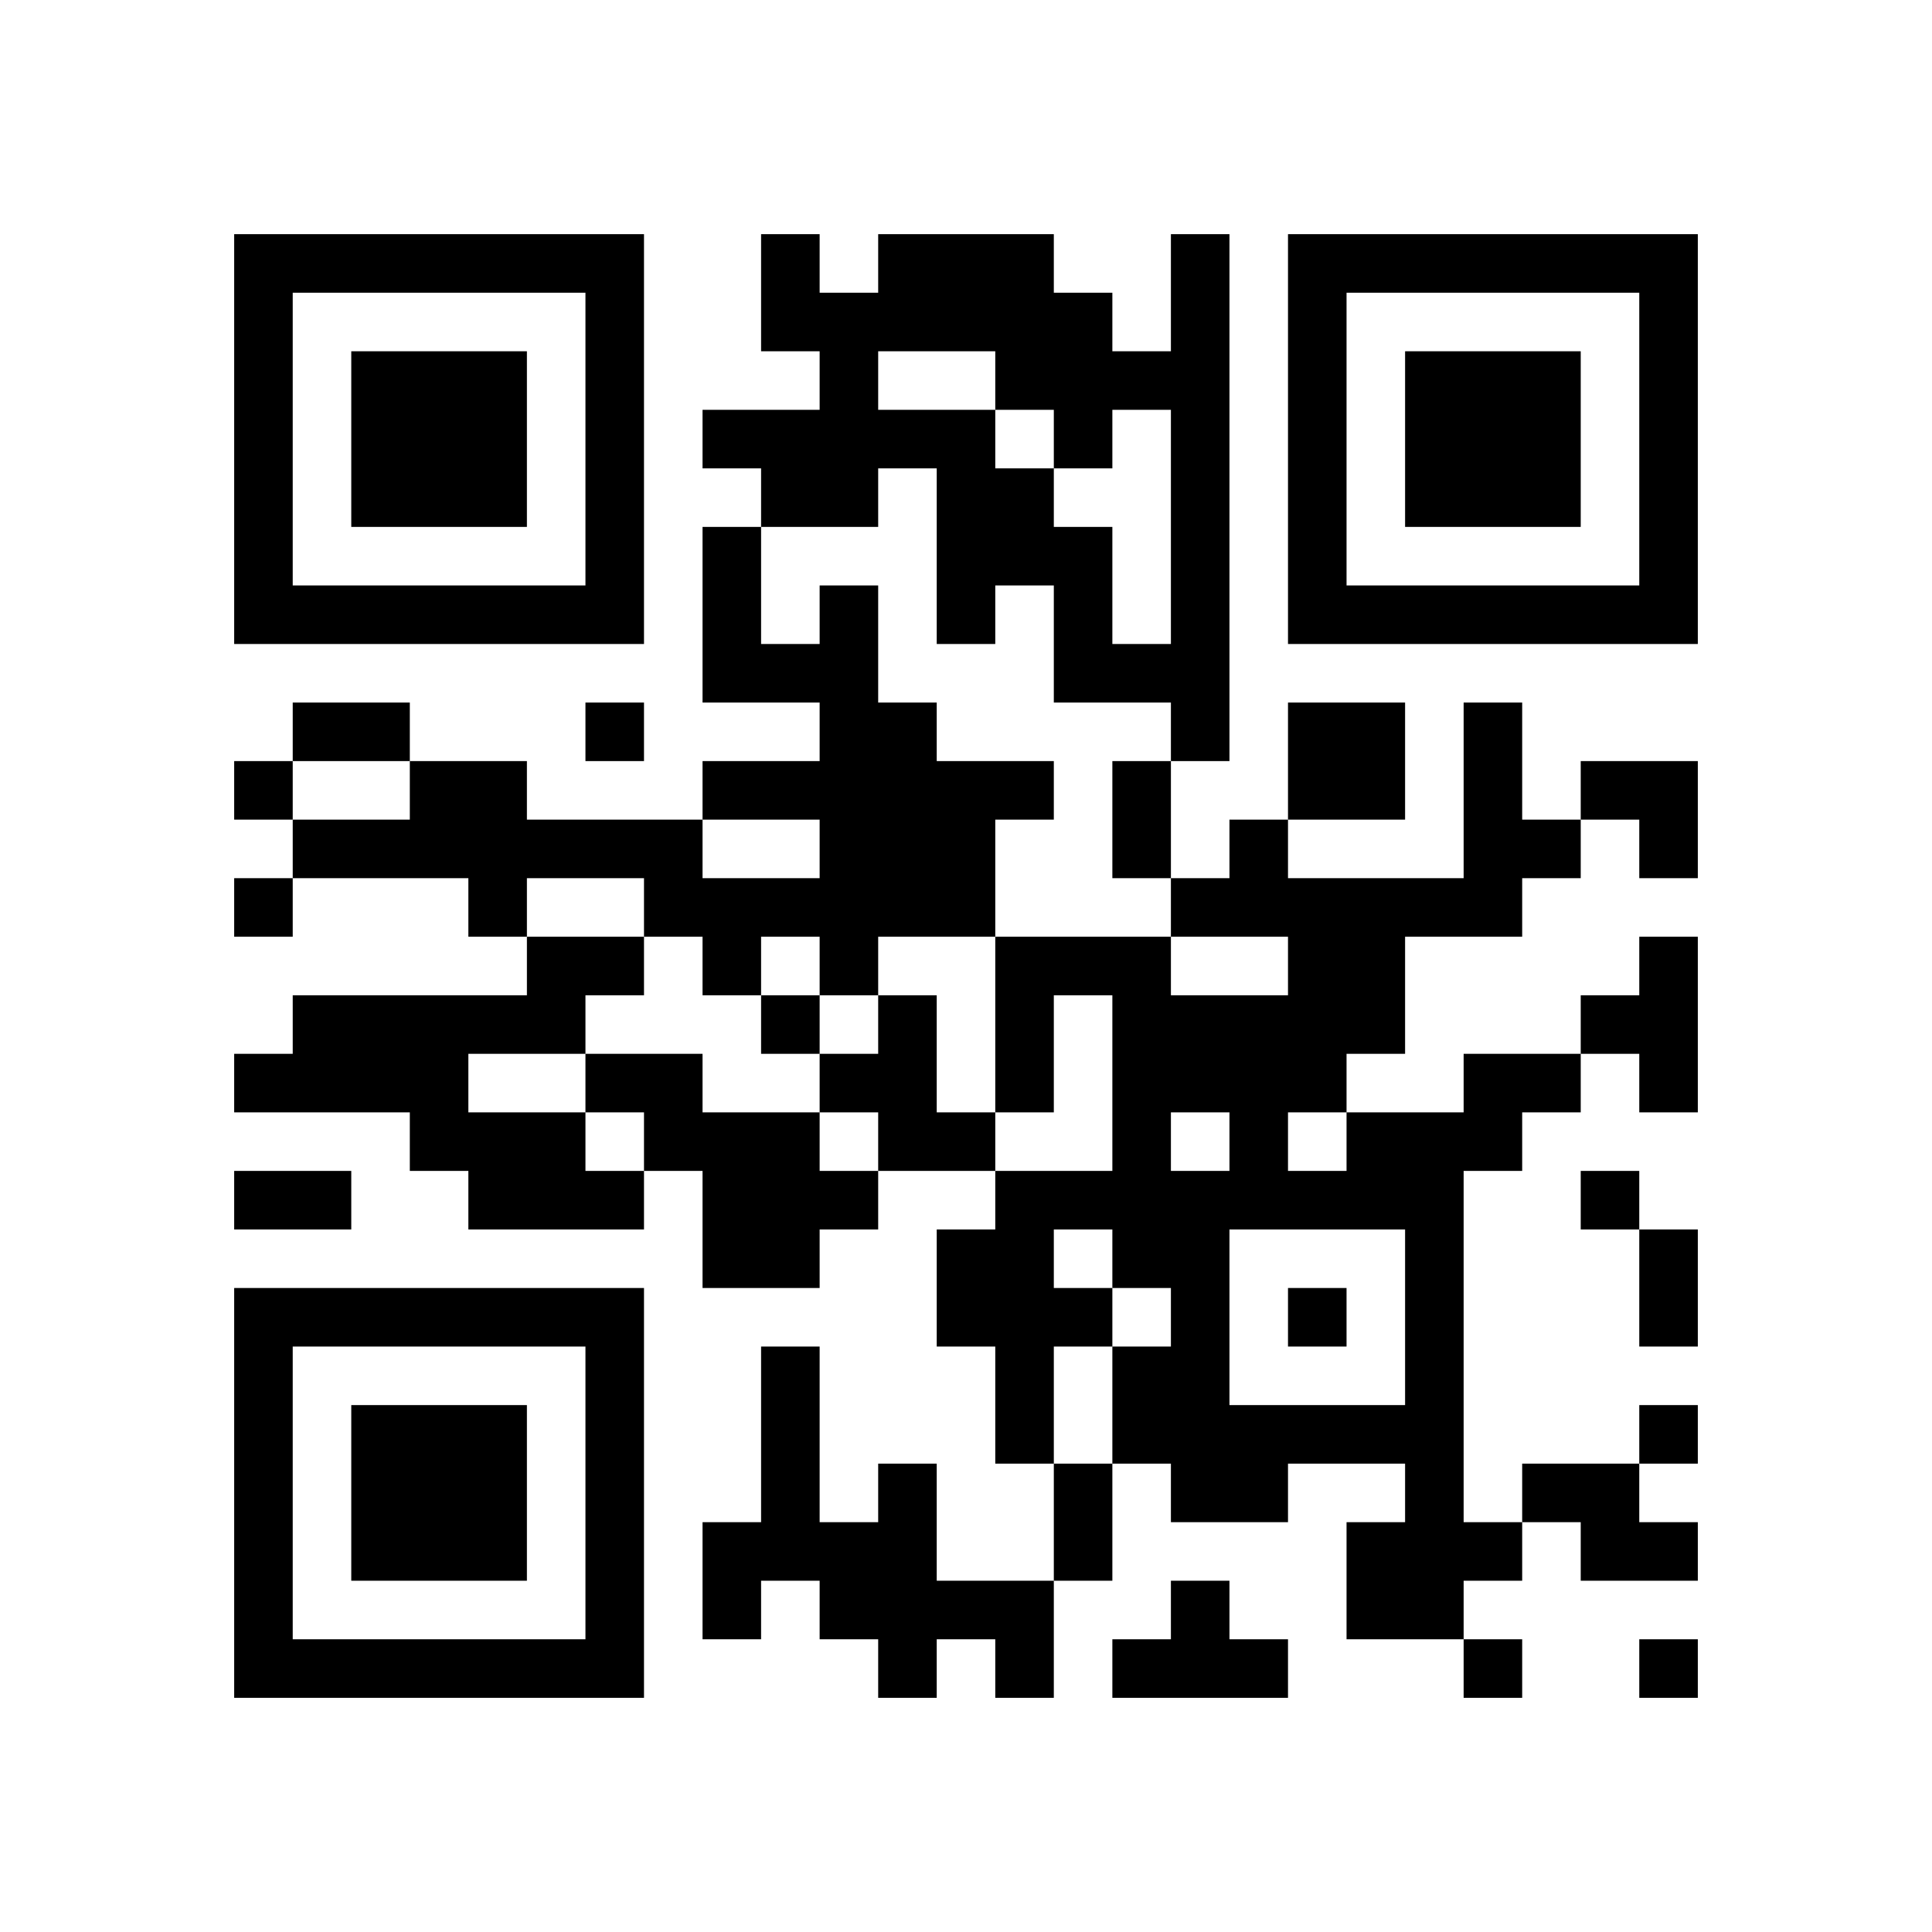
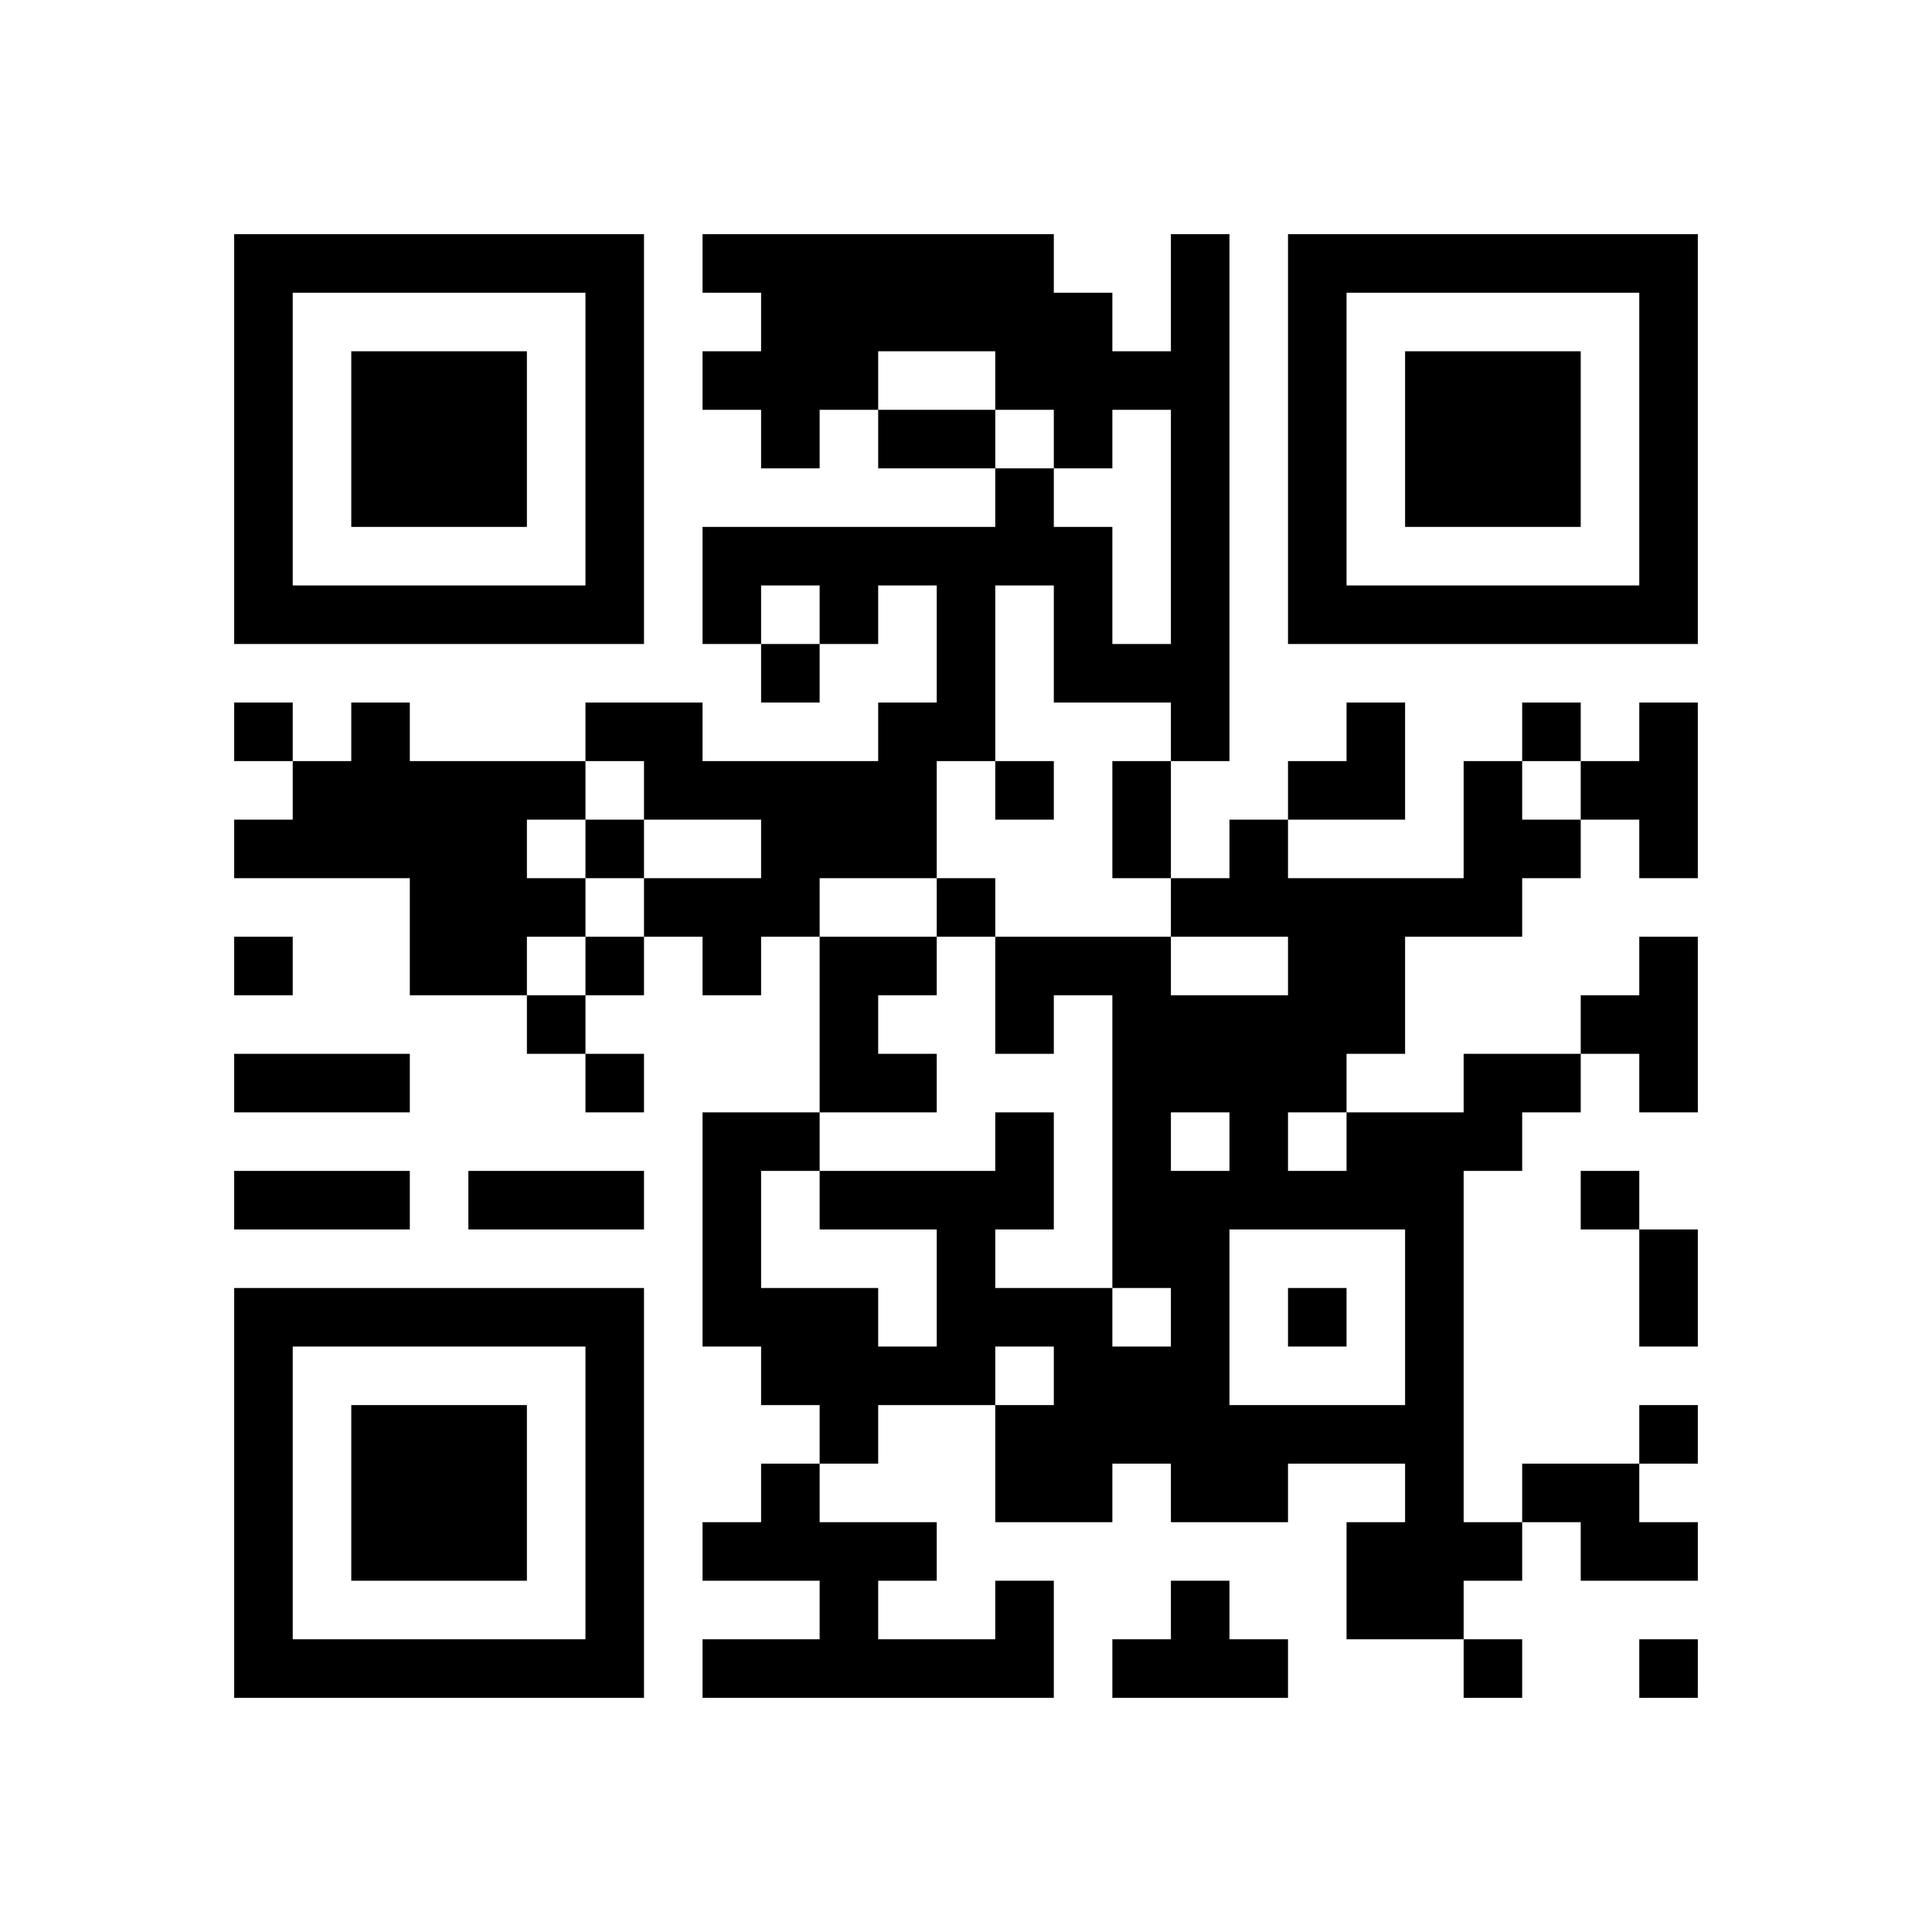
- <svg xmlns="http://www.w3.org/2000/svg" width="132" height="132" class="segno">
-   <path transform="scale(4)" class="qrline" stroke="#000" d="M4 4.5h7m2 0h1m1 0h3m2 0h1m1 0h7m-25 1h1m5 0h1m2 0h6m1 0h1m1 0h1m5 0h1m-25 1h1m1 0h3m1 0h1m3 0h1m2 0h4m1 0h1m1 0h3m1 0h1m-25 1h1m1 0h3m1 0h1m1 0h5m1 0h1m1 0h1m1 0h1m1 0h3m1 0h1m-25 1h1m1 0h3m1 0h1m2 0h2m1 0h2m2 0h1m1 0h1m1 0h3m1 0h1m-25 1h1m5 0h1m1 0h1m3 0h3m1 0h1m1 0h1m5 0h1m-25 1h7m1 0h1m1 0h1m1 0h1m1 0h1m1 0h1m1 0h7m-17 1h3m3 0h3m-16 1h2m3 0h1m3 0h2m4 0h1m1 0h2m1 0h1m-22 1h1m2 0h2m3 0h6m1 0h1m2 0h2m1 0h1m1 0h2m-24 1h7m2 0h3m2 0h1m1 0h1m3 0h2m1 0h1m-25 1h1m3 0h1m2 0h6m3 0h6m-17 1h2m1 0h1m1 0h1m2 0h3m2 0h2m4 0h1m-24 1h5m3 0h1m1 0h1m1 0h1m1 0h5m3 0h2m-25 1h4m2 0h2m2 0h2m1 0h1m1 0h4m2 0h2m1 0h1m-22 1h3m1 0h3m1 0h2m2 0h1m1 0h1m1 0h3m-22 1h2m2 0h3m1 0h3m2 0h8m2 0h1m-16 1h2m2 0h2m1 0h2m3 0h1m3 0h1m-25 1h7m5 0h3m1 0h1m1 0h1m1 0h1m3 0h1m-25 1h1m5 0h1m2 0h1m3 0h1m1 0h2m3 0h1m-21 1h1m1 0h3m1 0h1m2 0h1m3 0h1m1 0h6m3 0h1m-25 1h1m1 0h3m1 0h1m2 0h1m1 0h1m2 0h1m1 0h2m2 0h1m1 0h2m-24 1h1m1 0h3m1 0h1m1 0h4m2 0h1m4 0h3m1 0h2m-25 1h1m5 0h1m1 0h1m1 0h4m2 0h1m2 0h2m-21 1h7m4 0h1m1 0h1m1 0h3m3 0h1m2 0h1" />
+ <svg xmlns="http://www.w3.org/2000/svg" width="33mm" height="33mm" version="1.1" viewBox="0 0 33 33">
+   <path d="M4,4H5V5H4zM5,4H6V5H5zM6,4H7V5H6zM7,4H8V5H7zM8,4H9V5H8zM9,4H10V5H9zM10,4H11V5H10zM12,4H13V5H12zM13,4H14V5H13zM14,4H15V5H14zM15,4H16V5H15zM16,4H17V5H16zM17,4H18V5H17zM20,4H21V5H20zM22,4H23V5H22zM23,4H24V5H23zM24,4H25V5H24zM25,4H26V5H25zM26,4H27V5H26zM27,4H28V5H27zM28,4H29V5H28zM4,5H5V6H4zM10,5H11V6H10zM13,5H14V6H13zM14,5H15V6H14zM15,5H16V6H15zM16,5H17V6H16zM17,5H18V6H17zM18,5H19V6H18zM20,5H21V6H20zM22,5H23V6H22zM28,5H29V6H28zM4,6H5V7H4zM6,6H7V7H6zM7,6H8V7H7zM8,6H9V7H8zM10,6H11V7H10zM12,6H13V7H12zM13,6H14V7H13zM14,6H15V7H14zM17,6H18V7H17zM18,6H19V7H18zM19,6H20V7H19zM20,6H21V7H20zM22,6H23V7H22zM24,6H25V7H24zM25,6H26V7H25zM26,6H27V7H26zM28,6H29V7H28zM4,7H5V8H4zM6,7H7V8H6zM7,7H8V8H7zM8,7H9V8H8zM10,7H11V8H10zM13,7H14V8H13zM15,7H16V8H15zM16,7H17V8H16zM18,7H19V8H18zM20,7H21V8H20zM22,7H23V8H22zM24,7H25V8H24zM25,7H26V8H25zM26,7H27V8H26zM28,7H29V8H28zM4,8H5V9H4zM6,8H7V9H6zM7,8H8V9H7zM8,8H9V9H8zM10,8H11V9H10zM17,8H18V9H17zM20,8H21V9H20zM22,8H23V9H22zM24,8H25V9H24zM25,8H26V9H25zM26,8H27V9H26zM28,8H29V9H28zM4,9H5V10H4zM10,9H11V10H10zM12,9H13V10H12zM13,9H14V10H13zM14,9H15V10H14zM15,9H16V10H15zM16,9H17V10H16zM17,9H18V10H17zM18,9H19V10H18zM20,9H21V10H20zM22,9H23V10H22zM28,9H29V10H28zM4,10H5V11H4zM5,10H6V11H5zM6,10H7V11H6zM7,10H8V11H7zM8,10H9V11H8zM9,10H10V11H9zM10,10H11V11H10zM12,10H13V11H12zM14,10H15V11H14zM16,10H17V11H16zM18,10H19V11H18zM20,10H21V11H20zM22,10H23V11H22zM23,10H24V11H23zM24,10H25V11H24zM25,10H26V11H25zM26,10H27V11H26zM27,10H28V11H27zM28,10H29V11H28zM13,11H14V12H13zM16,11H17V12H16zM18,11H19V12H18zM19,11H20V12H19zM20,11H21V12H20zM4,12H5V13H4zM6,12H7V13H6zM10,12H11V13H10zM11,12H12V13H11zM15,12H16V13H15zM16,12H17V13H16zM20,12H21V13H20zM23,12H24V13H23zM26,12H27V13H26zM28,12H29V13H28zM5,13H6V14H5zM6,13H7V14H6zM7,13H8V14H7zM8,13H9V14H8zM9,13H10V14H9zM11,13H12V14H11zM12,13H13V14H12zM13,13H14V14H13zM14,13H15V14H14zM15,13H16V14H15zM17,13H18V14H17zM19,13H20V14H19zM22,13H23V14H22zM23,13H24V14H23zM25,13H26V14H25zM27,13H28V14H27zM28,13H29V14H28zM4,14H5V15H4zM5,14H6V15H5zM6,14H7V15H6zM7,14H8V15H7zM8,14H9V15H8zM10,14H11V15H10zM13,14H14V15H13zM14,14H15V15H14zM15,14H16V15H15zM19,14H20V15H19zM21,14H22V15H21zM25,14H26V15H25zM26,14H27V15H26zM28,14H29V15H28zM7,15H8V16H7zM8,15H9V16H8zM9,15H10V16H9zM11,15H12V16H11zM12,15H13V16H12zM13,15H14V16H13zM16,15H17V16H16zM20,15H21V16H20zM21,15H22V16H21zM22,15H23V16H22zM23,15H24V16H23zM24,15H25V16H24zM25,15H26V16H25zM4,16H5V17H4zM7,16H8V17H7zM8,16H9V17H8zM10,16H11V17H10zM12,16H13V17H12zM14,16H15V17H14zM15,16H16V17H15zM17,16H18V17H17zM18,16H19V17H18zM19,16H20V17H19zM22,16H23V17H22zM23,16H24V17H23zM28,16H29V17H28zM9,17H10V18H9zM14,17H15V18H14zM17,17H18V18H17zM19,17H20V18H19zM20,17H21V18H20zM21,17H22V18H21zM22,17H23V18H22zM23,17H24V18H23zM27,17H28V18H27zM28,17H29V18H28zM4,18H5V19H4zM5,18H6V19H5zM6,18H7V19H6zM10,18H11V19H10zM14,18H15V19H14zM15,18H16V19H15zM19,18H20V19H19zM20,18H21V19H20zM21,18H22V19H21zM22,18H23V19H22zM25,18H26V19H25zM26,18H27V19H26zM28,18H29V19H28zM12,19H13V20H12zM13,19H14V20H13zM17,19H18V20H17zM19,19H20V20H19zM21,19H22V20H21zM23,19H24V20H23zM24,19H25V20H24zM25,19H26V20H25zM4,20H5V21H4zM5,20H6V21H5zM6,20H7V21H6zM8,20H9V21H8zM9,20H10V21H9zM10,20H11V21H10zM12,20H13V21H12zM14,20H15V21H14zM15,20H16V21H15zM16,20H17V21H16zM17,20H18V21H17zM19,20H20V21H19zM20,20H21V21H20zM21,20H22V21H21zM22,20H23V21H22zM23,20H24V21H23zM24,20H25V21H24zM27,20H28V21H27zM12,21H13V22H12zM16,21H17V22H16zM19,21H20V22H19zM20,21H21V22H20zM24,21H25V22H24zM28,21H29V22H28zM4,22H5V23H4zM5,22H6V23H5zM6,22H7V23H6zM7,22H8V23H7zM8,22H9V23H8zM9,22H10V23H9zM10,22H11V23H10zM12,22H13V23H12zM13,22H14V23H13zM14,22H15V23H14zM16,22H17V23H16zM17,22H18V23H17zM18,22H19V23H18zM20,22H21V23H20zM22,22H23V23H22zM24,22H25V23H24zM28,22H29V23H28zM4,23H5V24H4zM10,23H11V24H10zM13,23H14V24H13zM14,23H15V24H14zM15,23H16V24H15zM16,23H17V24H16zM18,23H19V24H18zM19,23H20V24H19zM20,23H21V24H20zM24,23H25V24H24zM4,24H5V25H4zM6,24H7V25H6zM7,24H8V25H7zM8,24H9V25H8zM10,24H11V25H10zM14,24H15V25H14zM17,24H18V25H17zM18,24H19V25H18zM19,24H20V25H19zM20,24H21V25H20zM21,24H22V25H21zM22,24H23V25H22zM23,24H24V25H23zM24,24H25V25H24zM28,24H29V25H28zM4,25H5V26H4zM6,25H7V26H6zM7,25H8V26H7zM8,25H9V26H8zM10,25H11V26H10zM13,25H14V26H13zM17,25H18V26H17zM18,25H19V26H18zM20,25H21V26H20zM21,25H22V26H21zM24,25H25V26H24zM26,25H27V26H26zM27,25H28V26H27zM4,26H5V27H4zM6,26H7V27H6zM7,26H8V27H7zM8,26H9V27H8zM10,26H11V27H10zM12,26H13V27H12zM13,26H14V27H13zM14,26H15V27H14zM15,26H16V27H15zM23,26H24V27H23zM24,26H25V27H24zM25,26H26V27H25zM27,26H28V27H27zM28,26H29V27H28zM4,27H5V28H4zM10,27H11V28H10zM14,27H15V28H14zM17,27H18V28H17zM20,27H21V28H20zM23,27H24V28H23zM24,27H25V28H24zM4,28H5V29H4zM5,28H6V29H5zM6,28H7V29H6zM7,28H8V29H7zM8,28H9V29H8zM9,28H10V29H9zM10,28H11V29H10zM12,28H13V29H12zM13,28H14V29H13zM14,28H15V29H14zM15,28H16V29H15zM16,28H17V29H16zM17,28H18V29H17zM19,28H20V29H19zM20,28H21V29H20zM21,28H22V29H21zM25,28H26V29H25zM28,28H29V29H28z" id="qr-path" fill="#000000" fill-opacity="1" fill-rule="nonzero" stroke="none" />
</svg>
